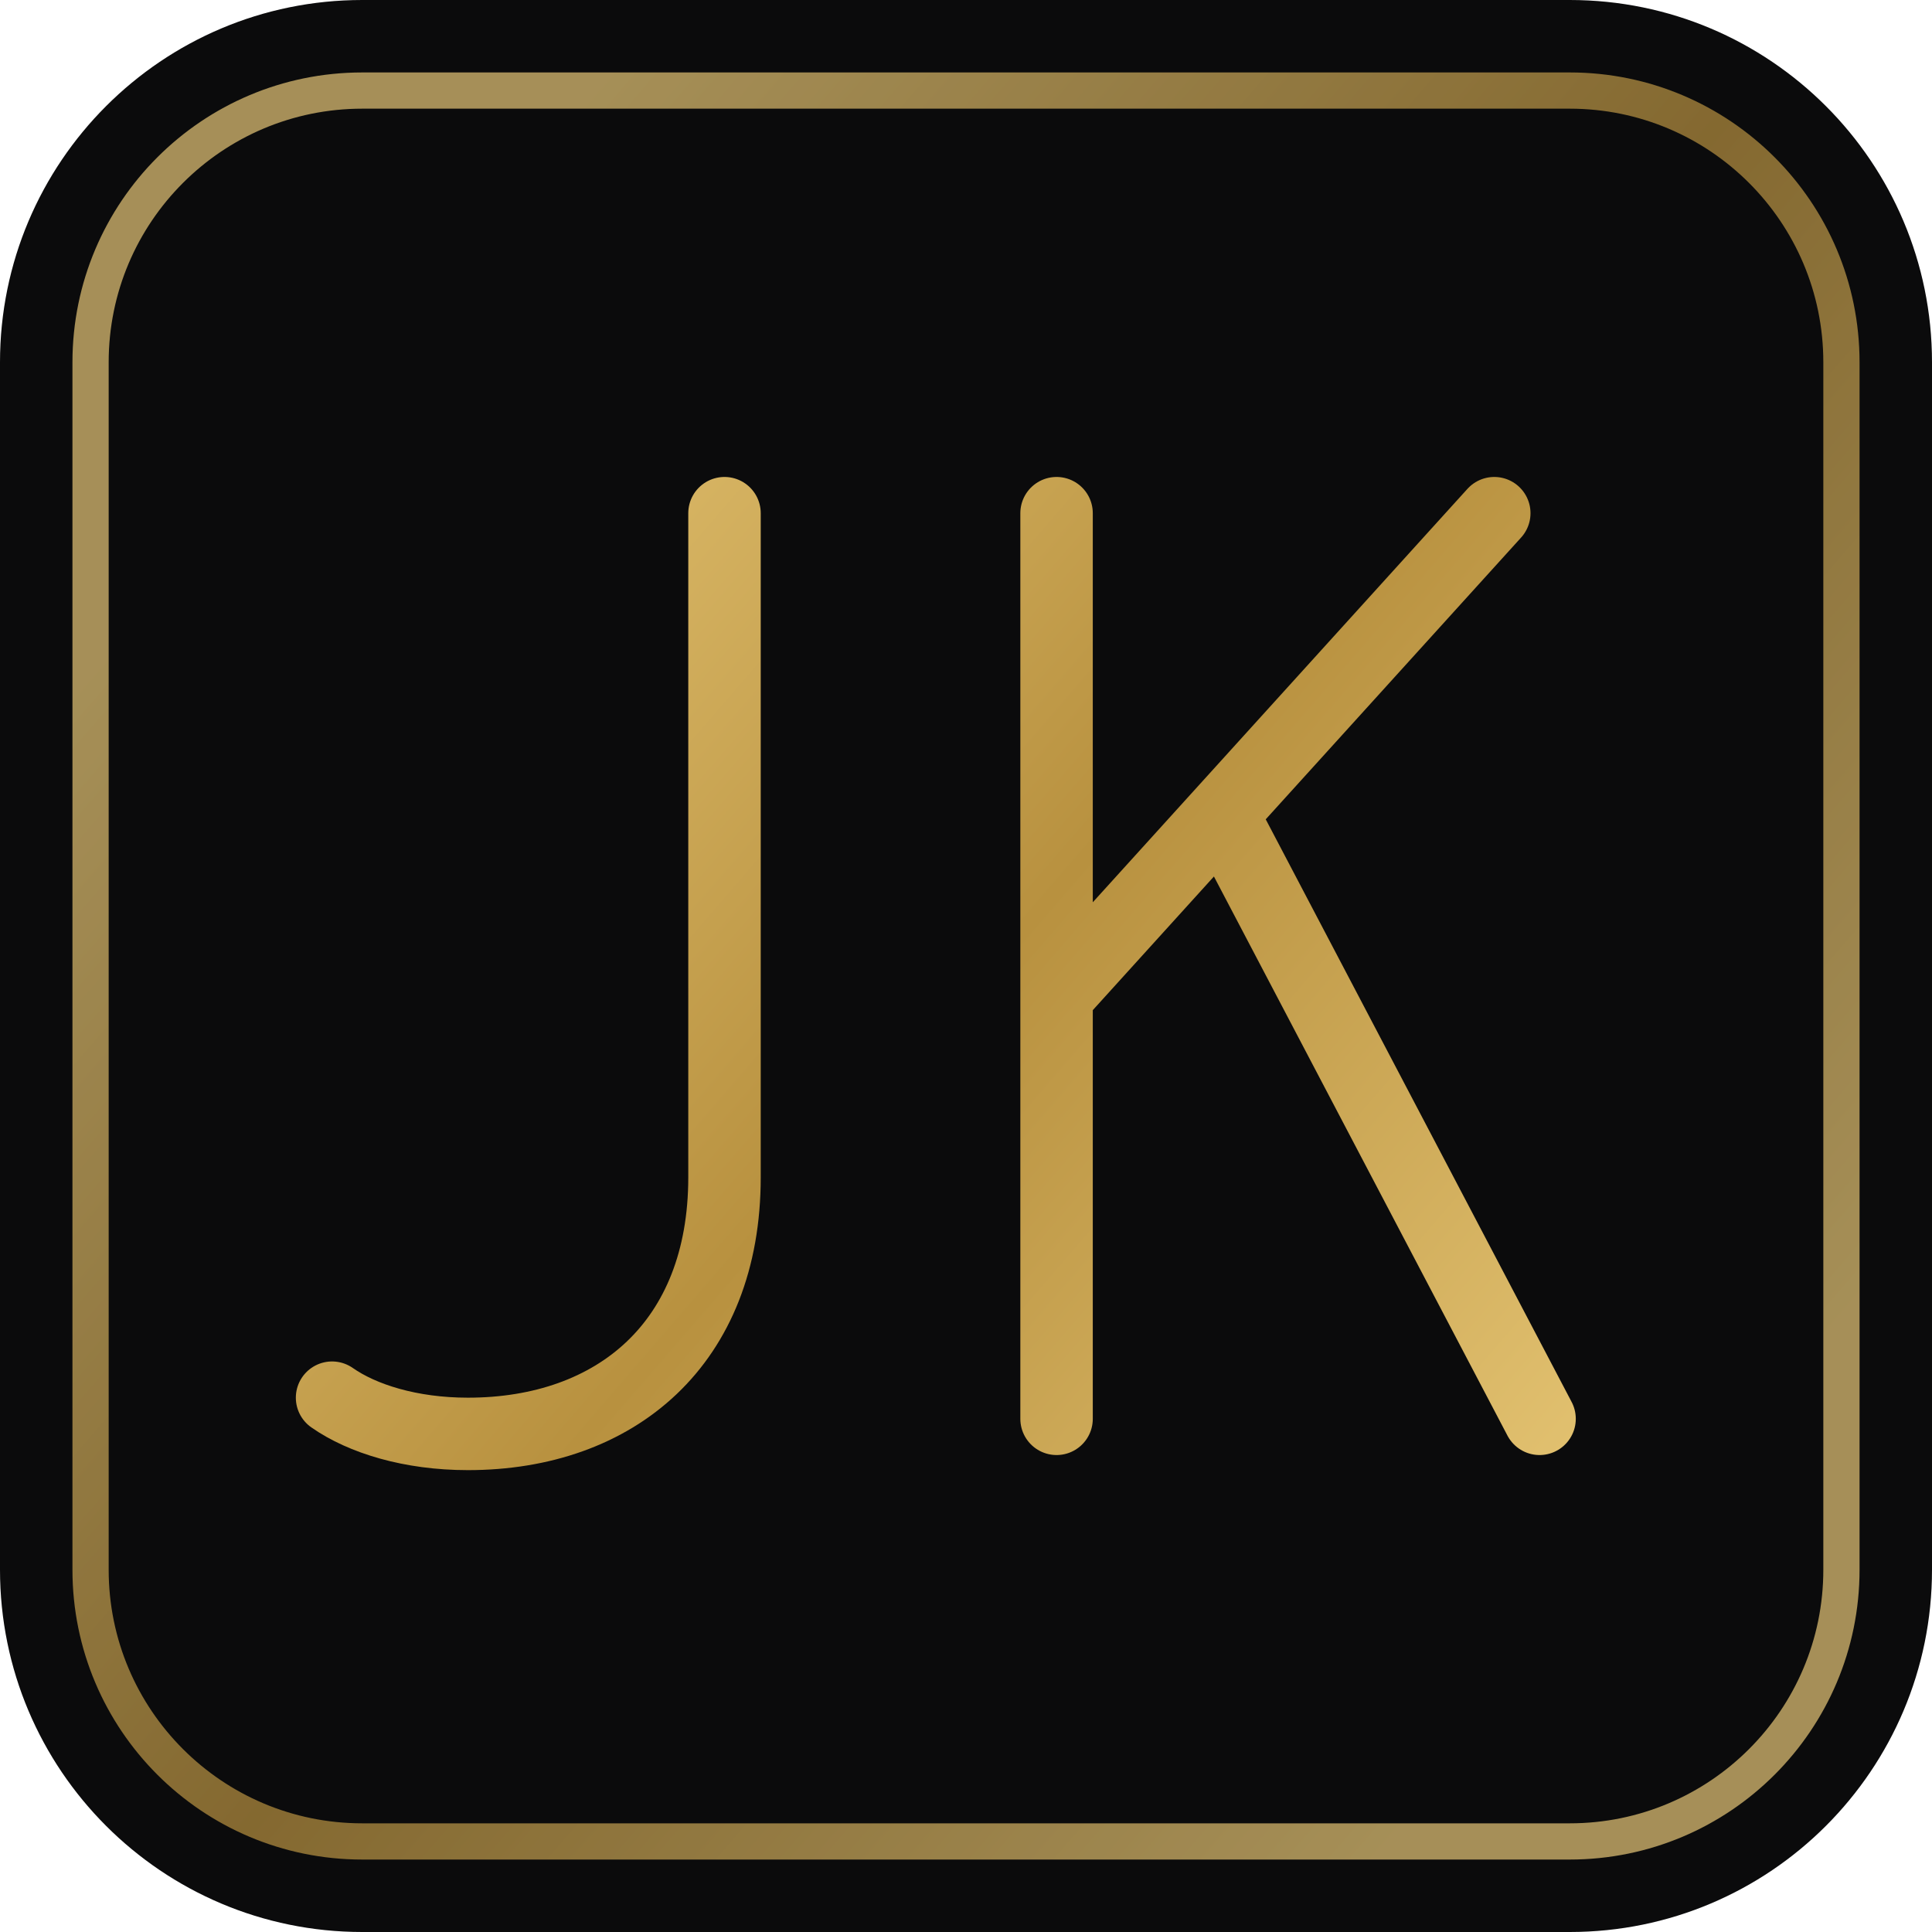
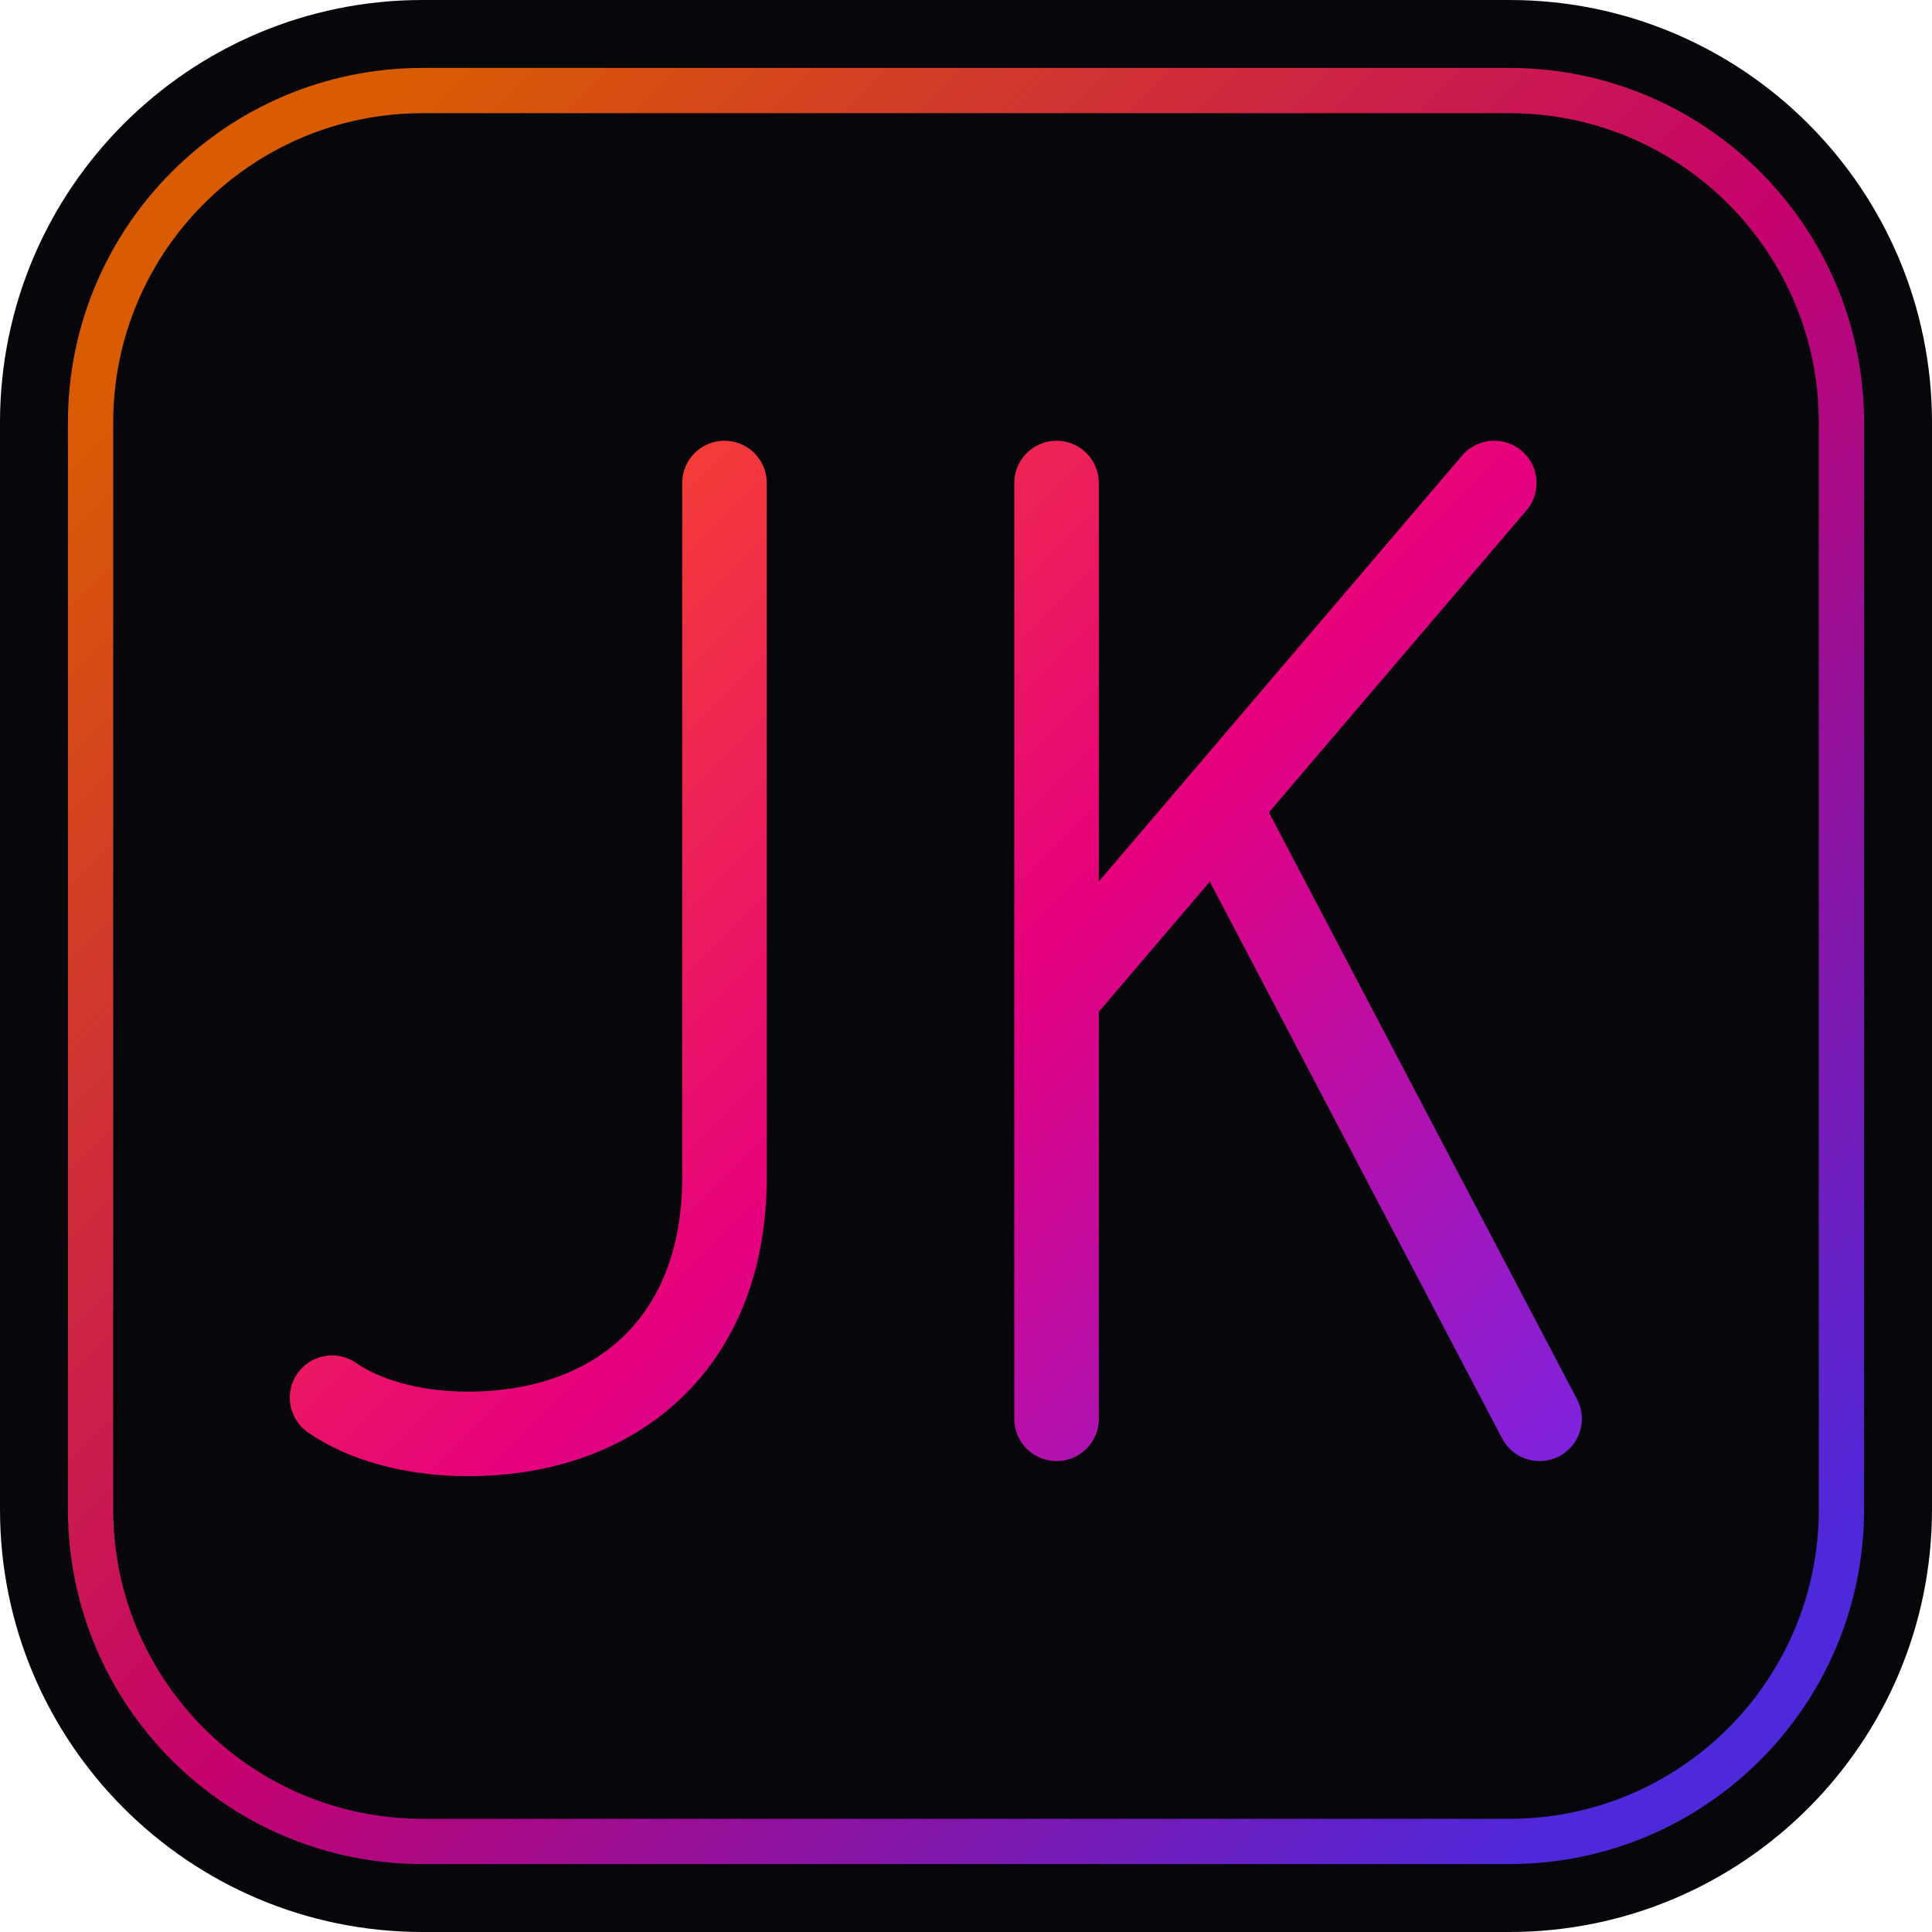
<svg xmlns="http://www.w3.org/2000/svg" viewBox="0 0 64 64" fill="none">
-   <rect width="64" height="64" rx="12" fill="#0B0B0C" />
-   <rect x="3" y="3" width="58" height="58" rx="9" stroke="url(#gold)" stroke-width="1.2" opacity="0.7" />
-   <path d="M24 17V39C24 44.5 20.4 47.5 15.5 47.5C13.6 47.5 12 47 11 46.3" stroke="url(#gold)" stroke-width="2.4" stroke-linecap="round" />
-   <path d="M35 17V47M35 33L49.5 17M40.5 27L51 47" stroke="url(#gold)" stroke-width="2.4" stroke-linecap="round" stroke-linejoin="round" />
+   <rect width="64" height="64" rx="14" fill="#07070B" />
+   <rect x="3" y="3" width="58" height="58" rx="11" stroke="url(#grad)" stroke-width="1.5" opacity="0.85" />
+   <path d="M24 16V39C24 44.5 20.4 47.5 15.5 47.5C13.6 47.5 12 47 11 46.3" stroke="url(#grad)" stroke-width="2.8" stroke-linecap="round" />
+   <path d="M35 16V47M35 33L49.5 16M40.5 27L51 47" stroke="url(#grad)" stroke-width="2.8" stroke-linecap="round" stroke-linejoin="round" />
  <defs>
-     <linearGradient id="gold" x1="10" y1="14" x2="54" y2="52" gradientUnits="userSpaceOnUse">
-       <stop stop-color="#E8C877" />
-       <stop offset="0.5" stop-color="#B8913F" />
-       <stop offset="1" stop-color="#E8C877" />
+     <linearGradient id="grad" x1="8" y1="8" x2="56" y2="56" gradientUnits="userSpaceOnUse">
+       <stop stop-color="#FF6B00" />
+       <stop offset="0.52" stop-color="#E6007E" />
+       <stop offset="1" stop-color="#5B2EFF" />
    </linearGradient>
  </defs>
</svg>
